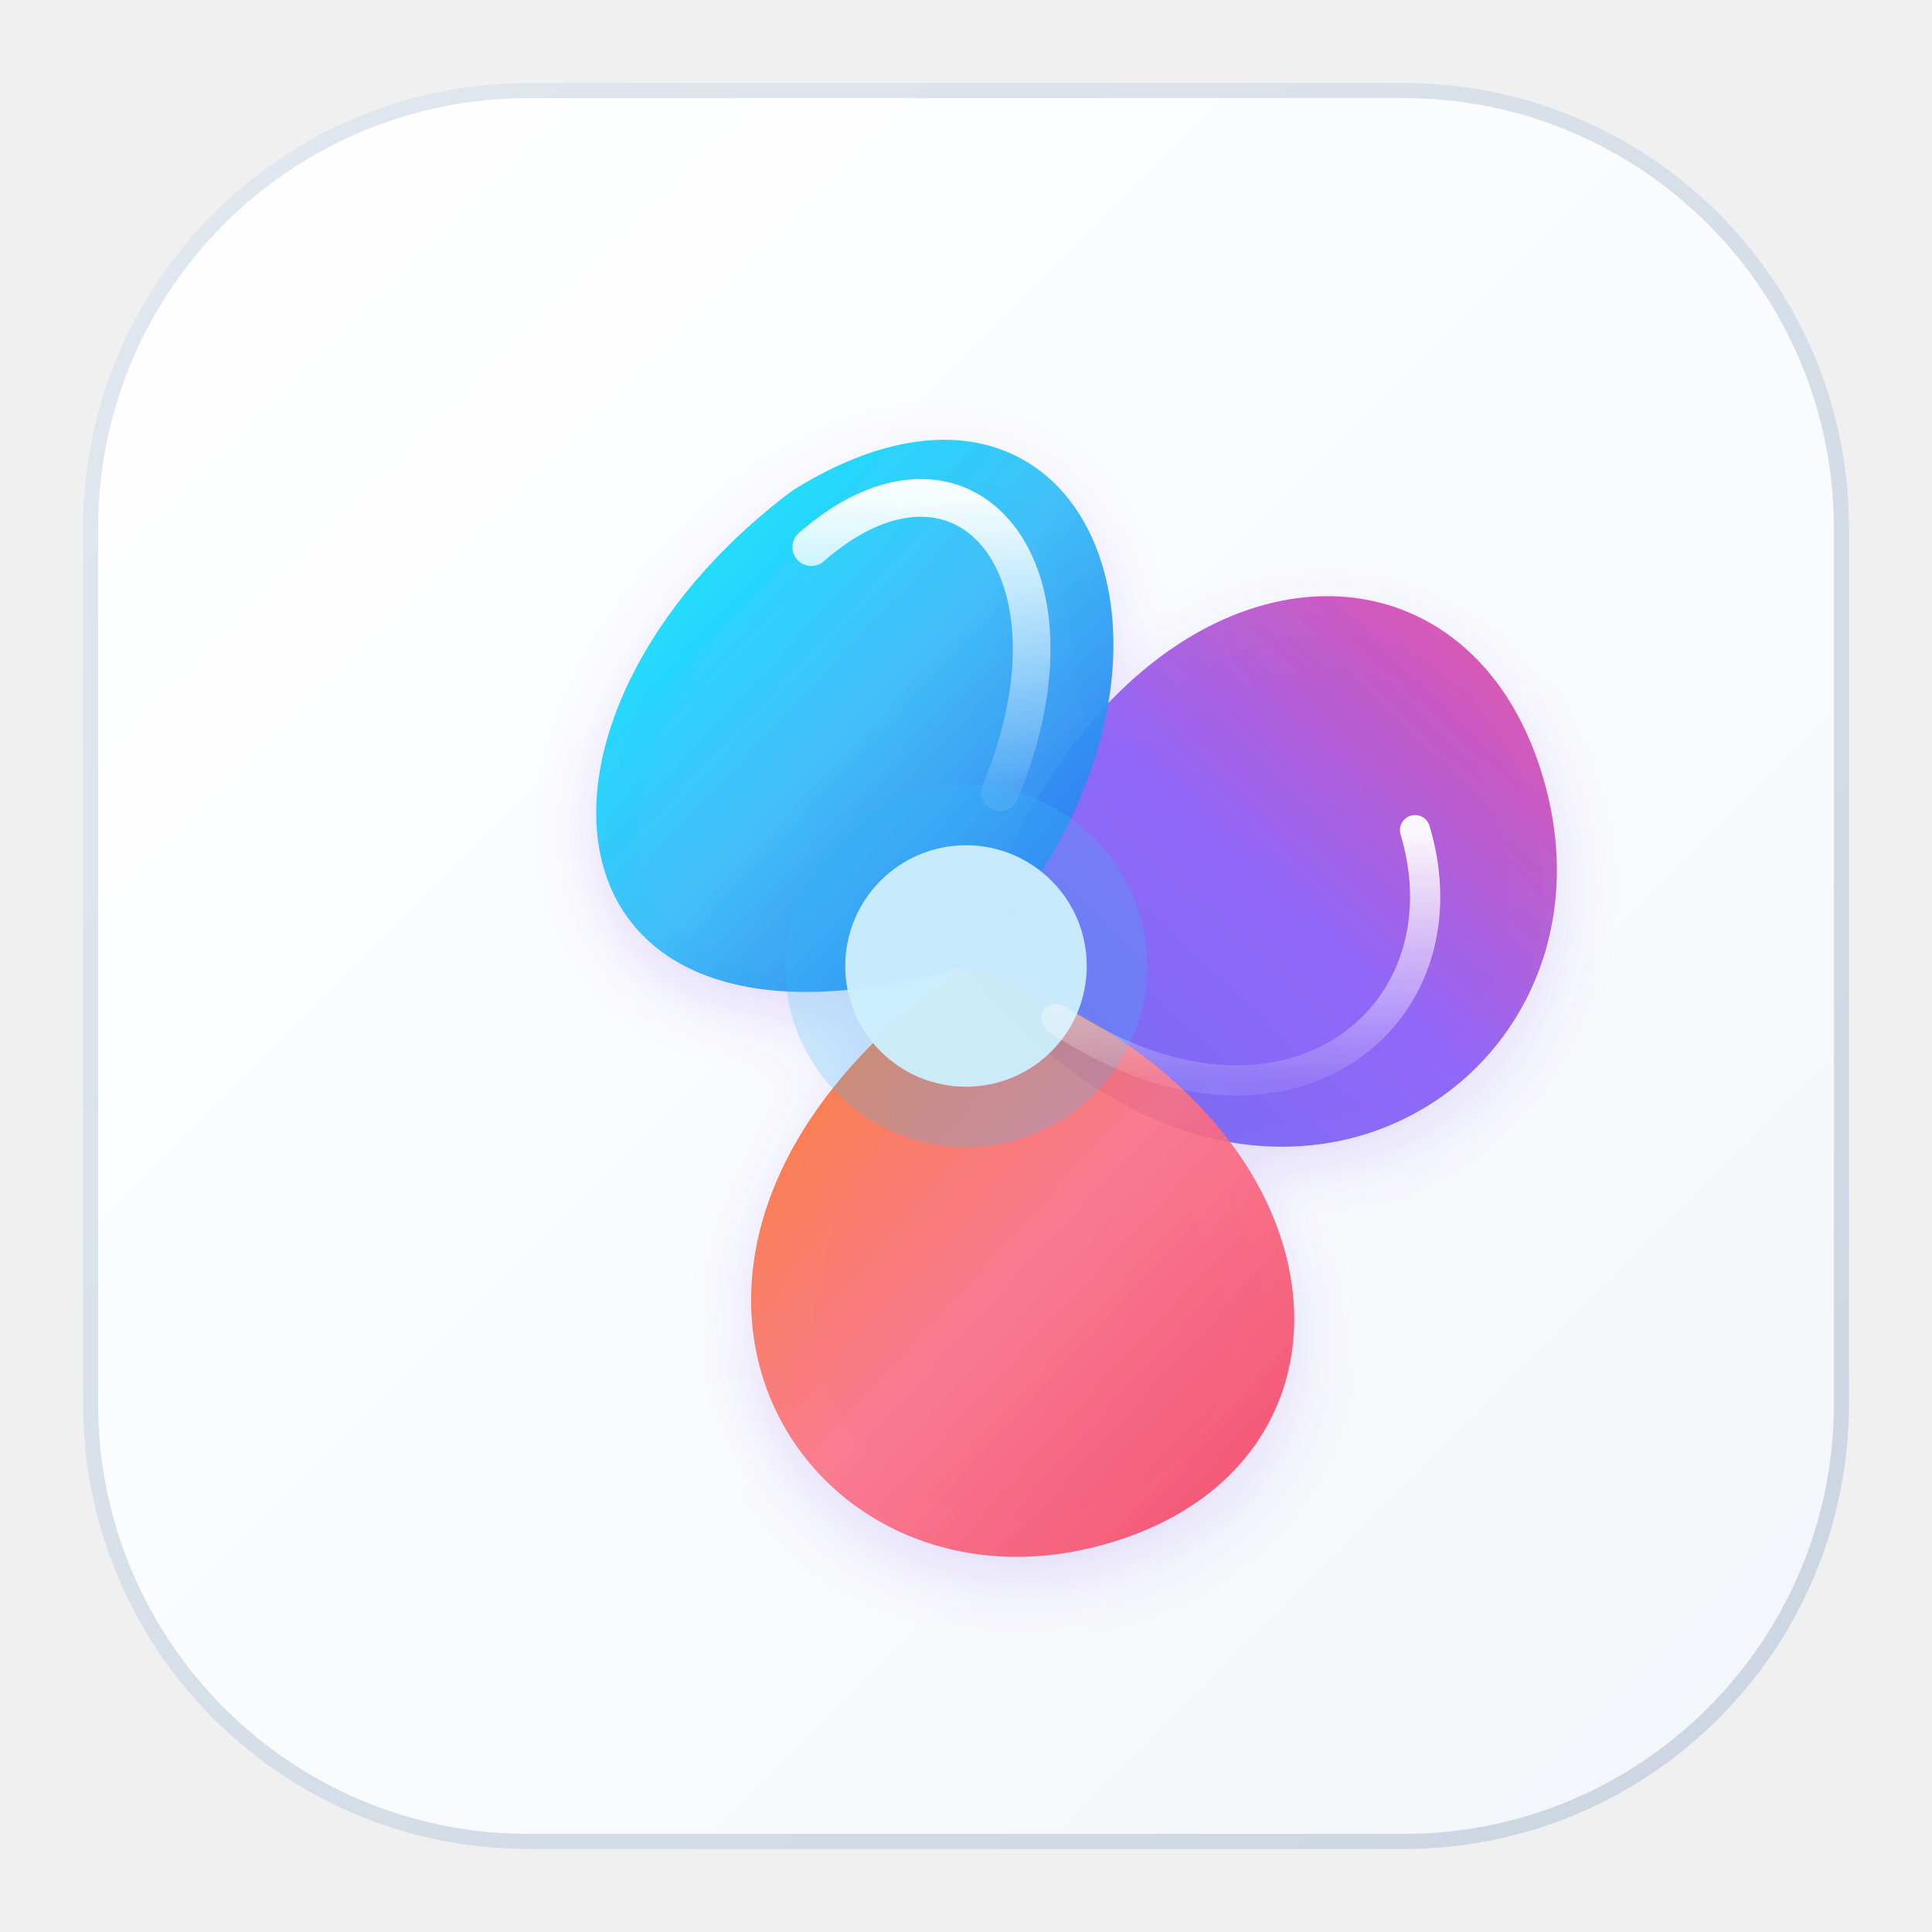
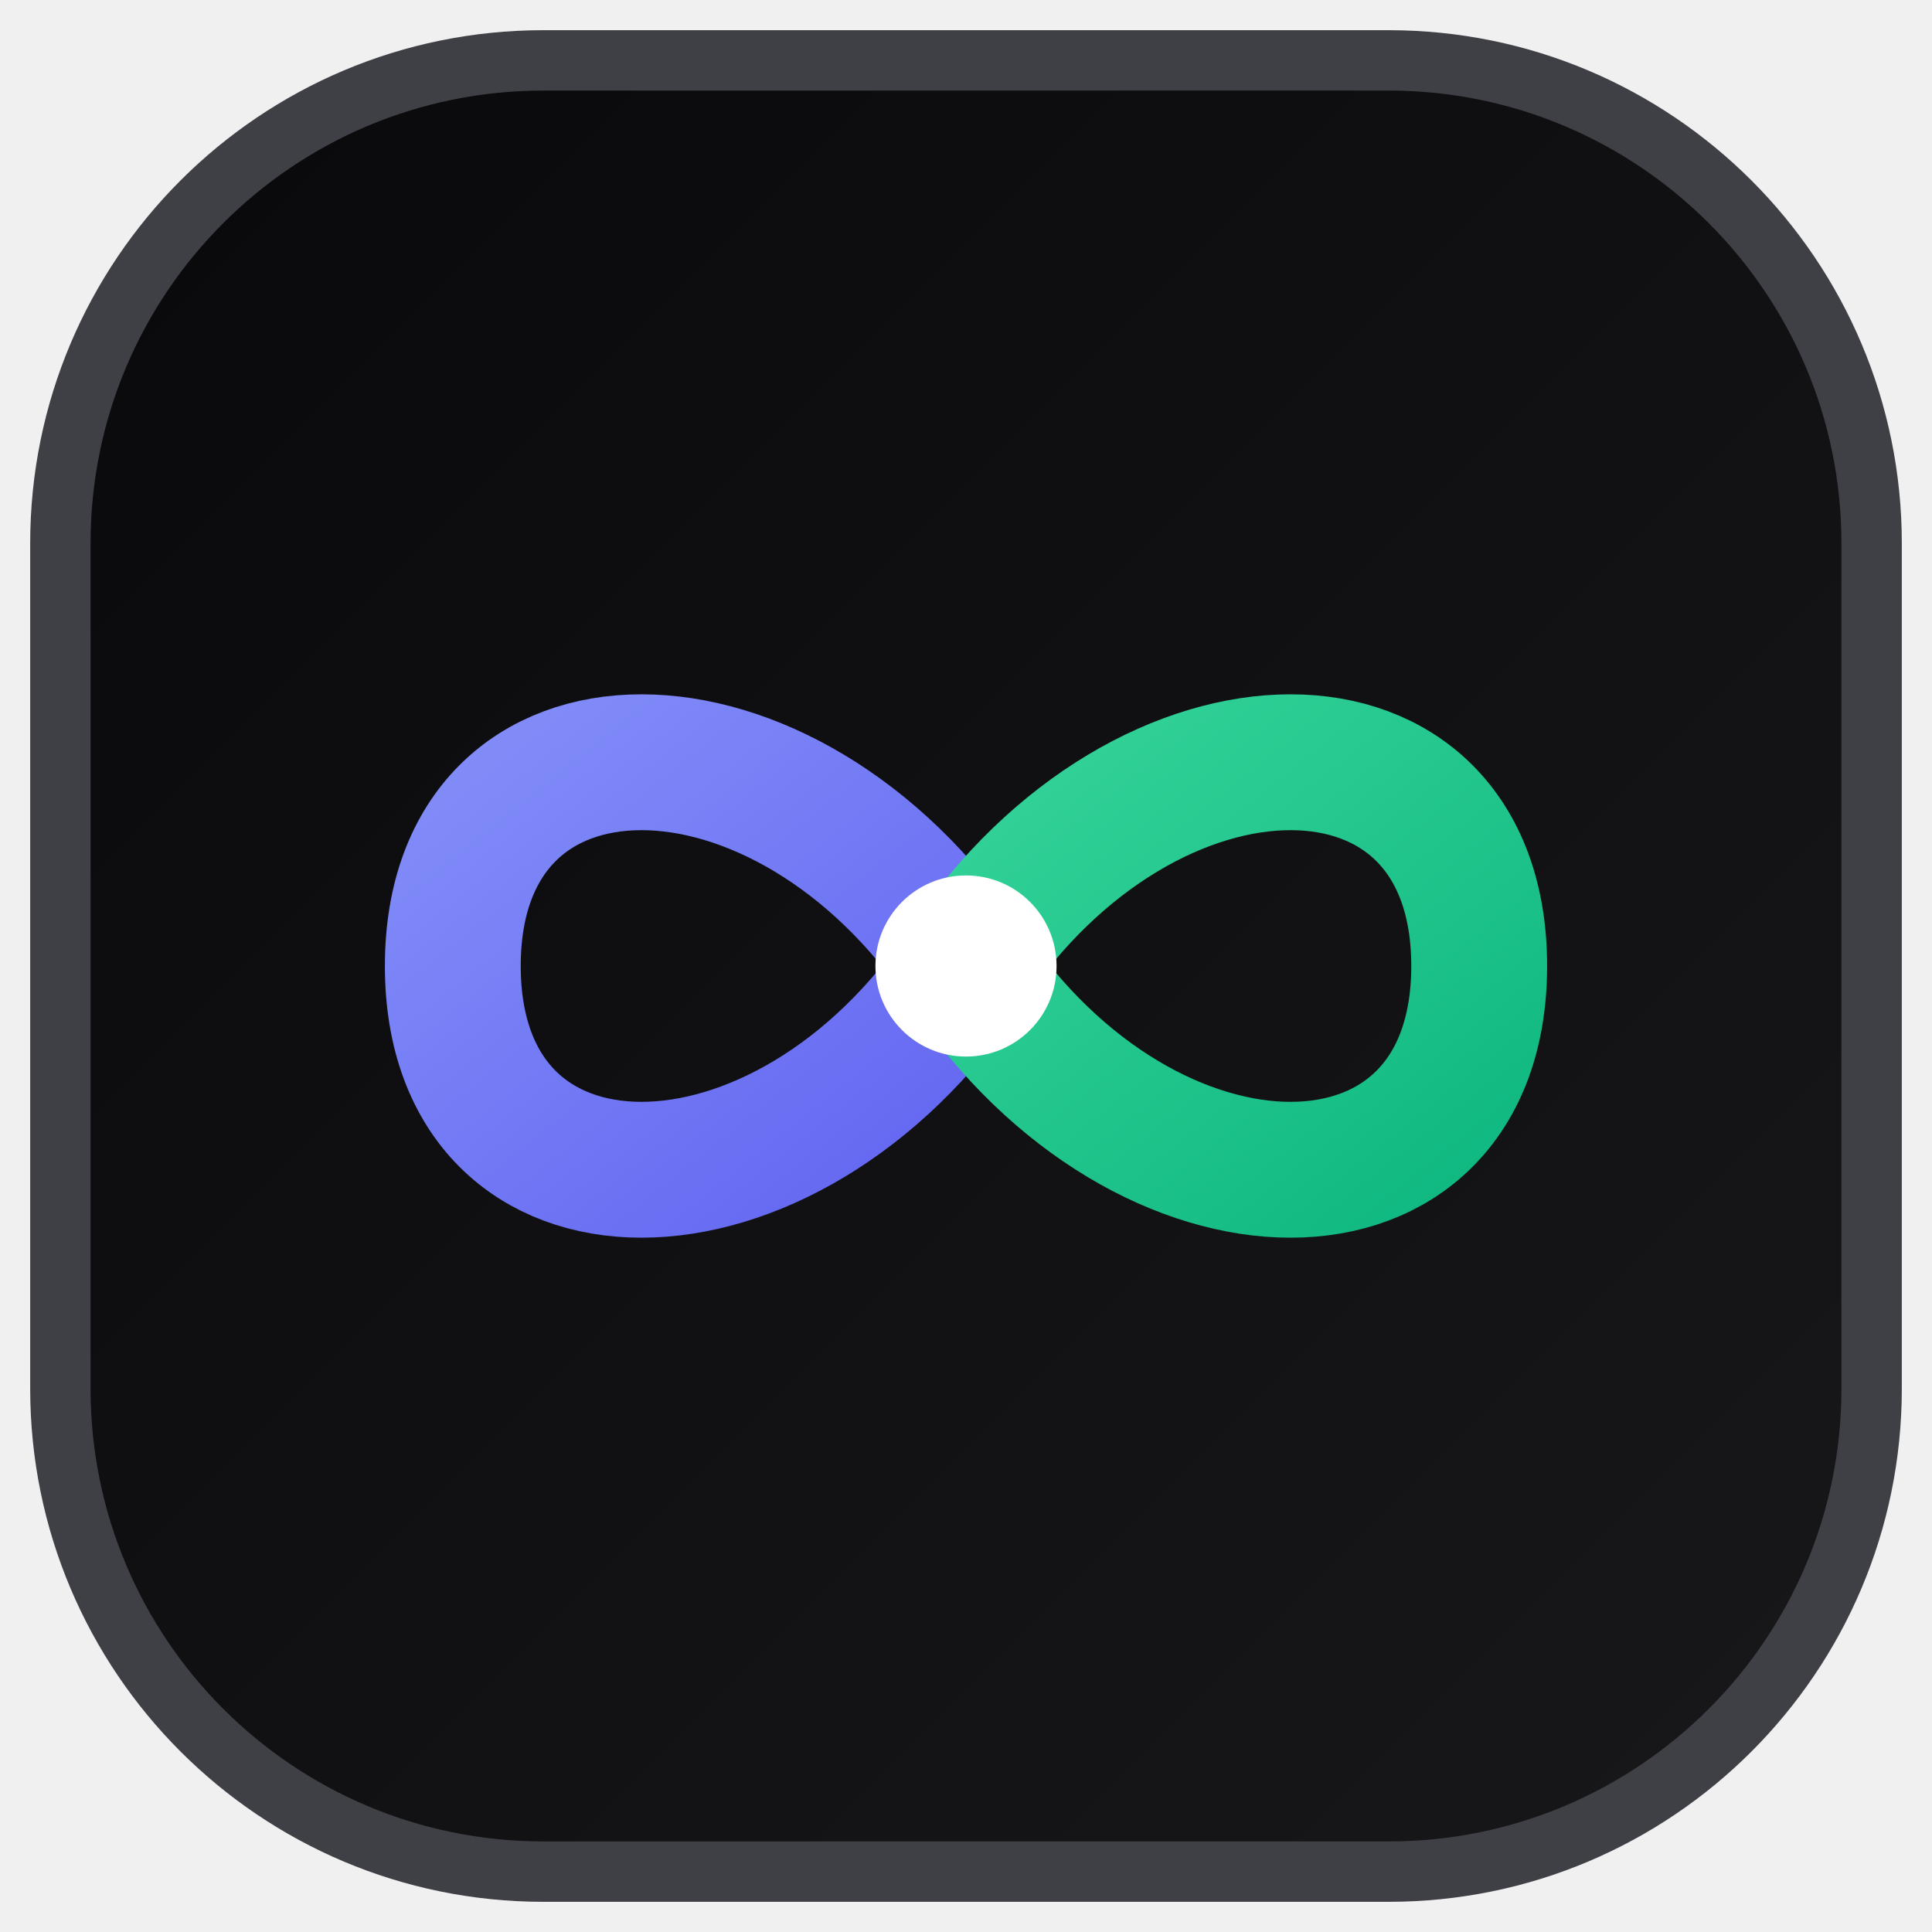
- <svg xmlns="http://www.w3.org/2000/svg" viewBox="0 0 512 512" width="100%" height="100%">
+ <svg xmlns="http://www.w3.org/2000/svg" viewBox="0 0 64 64" width="64" height="64">
  <defs>
-     <linearGradient id="bgBright" x1="0%" y1="0%" x2="100%" y2="100%">
-       <stop offset="0%" stop-color="#FFFFFF" />
-       <stop offset="65%" stop-color="#F8FAFC" />
-       <stop offset="100%" stop-color="#F1F5F9" />
+     <linearGradient id="hubBg" x1="0%" y1="0%" x2="100%" y2="100%">
+       <stop offset="0%" stop-color="#09090b" />
+       <stop offset="100%" stop-color="#18181b" />
    </linearGradient>
-     <linearGradient id="borderGrad" x1="0%" y1="0%" x2="100%" y2="100%">
-       <stop offset="0%" stop-color="#E2E8F0" />
-       <stop offset="100%" stop-color="#CBD5E1" />
+     <linearGradient id="workGrad" x1="0%" y1="0%" x2="100%" y2="100%">
+       <stop offset="0%" stop-color="#818cf8" />
+       <stop offset="100%" stop-color="#6366f1" />
    </linearGradient>
-     <linearGradient id="gradCyanBlue" x1="0%" y1="0%" x2="100%" y2="100%">
-       <stop offset="0%" stop-color="#00F2FE" />
-       <stop offset="50%" stop-color="#38BDF8" />
-       <stop offset="100%" stop-color="#2563EB" />
+     <linearGradient id="lifeGrad" x1="0%" y1="0%" x2="100%" y2="100%">
+       <stop offset="0%" stop-color="#34d399" />
+       <stop offset="100%" stop-color="#10b981" />
    </linearGradient>
-     <linearGradient id="gradPurplePink" x1="0%" y1="100%" x2="100%" y2="0%">
-       <stop offset="0%" stop-color="#6366F1" />
-       <stop offset="50%" stop-color="#8B5CF6" />
-       <stop offset="100%" stop-color="#EC4899" />
-     </linearGradient>
-     <linearGradient id="gradCoralOrange" x1="100%" y1="100%" x2="0%" y2="0%">
-       <stop offset="0%" stop-color="#F43F5E" />
-       <stop offset="50%" stop-color="#FB7185" />
-       <stop offset="100%" stop-color="#F97316" />
-     </linearGradient>
-     <linearGradient id="highlight" x1="0%" y1="0%" x2="0%" y2="100%">
-       <stop offset="0%" stop-color="#FFFFFF" stop-opacity="0.95" />
-       <stop offset="100%" stop-color="#FFFFFF" stop-opacity="0.1" />
-     </linearGradient>
-     <filter id="abstractShadow" x="-30%" y="-30%" width="160%" height="160%">
-       <feDropShadow dx="0" dy="14" stdDeviation="20" flood-color="#3B82F6" flood-opacity="0.28" />
-       <feDropShadow dx="0" dy="6" stdDeviation="8" flood-color="#8B5CF6" flood-opacity="0.2" />
-     </filter>
  </defs>
-   <rect x="24" y="24" width="464" height="464" rx="116" fill="url(#bgBright)" stroke="url(#borderGrad)" stroke-width="4" />
-   <g filter="url(#abstractShadow)">
-     <path d="M256 256 C290 140 390 130 410 210 C430 290 330 350 256 256 Z" fill="url(#gradPurplePink)" opacity="0.92" />
-     <path d="M256 256 C360 290 370 390 290 410 C210 430 150 330 256 256 Z" fill="url(#gradCoralOrange)" opacity="0.9" />
-     <path d="M256 256 C140 290 130 190 210 130 C290 80 330 180 256 256 Z" fill="url(#gradCyanBlue)" opacity="0.95" />
-     <circle cx="256" cy="256" r="32" fill="#FFFFFF" opacity="0.95" />
-     <circle cx="256" cy="256" r="48" fill="#38BDF8" opacity="0.25" />
-     <path d="M215 145 C255 110 290 150 265 210" fill="none" stroke="url(#highlight)" stroke-width="10" stroke-linecap="round" />
-     <path d="M375 220 C390 270 340 310 280 270" fill="none" stroke="url(#highlight)" stroke-width="8" stroke-linecap="round" />
-   </g>
+   <rect x="2" y="2" width="60" height="60" rx="16" fill="url(#hubBg)" stroke="#3f3f46" stroke-width="2" />
+   <path d="M32 32 C26 23 15 23 15 32 C15 41 26 41 32 32 Z" fill="none" stroke="url(#workGrad)" stroke-width="4.5" stroke-linecap="round" />
+   <path d="M32 32 C38 41 49 41 49 32 C49 23 38 23 32 32 Z" fill="none" stroke="url(#lifeGrad)" stroke-width="4.5" stroke-linecap="round" />
+   <circle cx="32" cy="32" r="3" fill="#ffffff" />
</svg>
